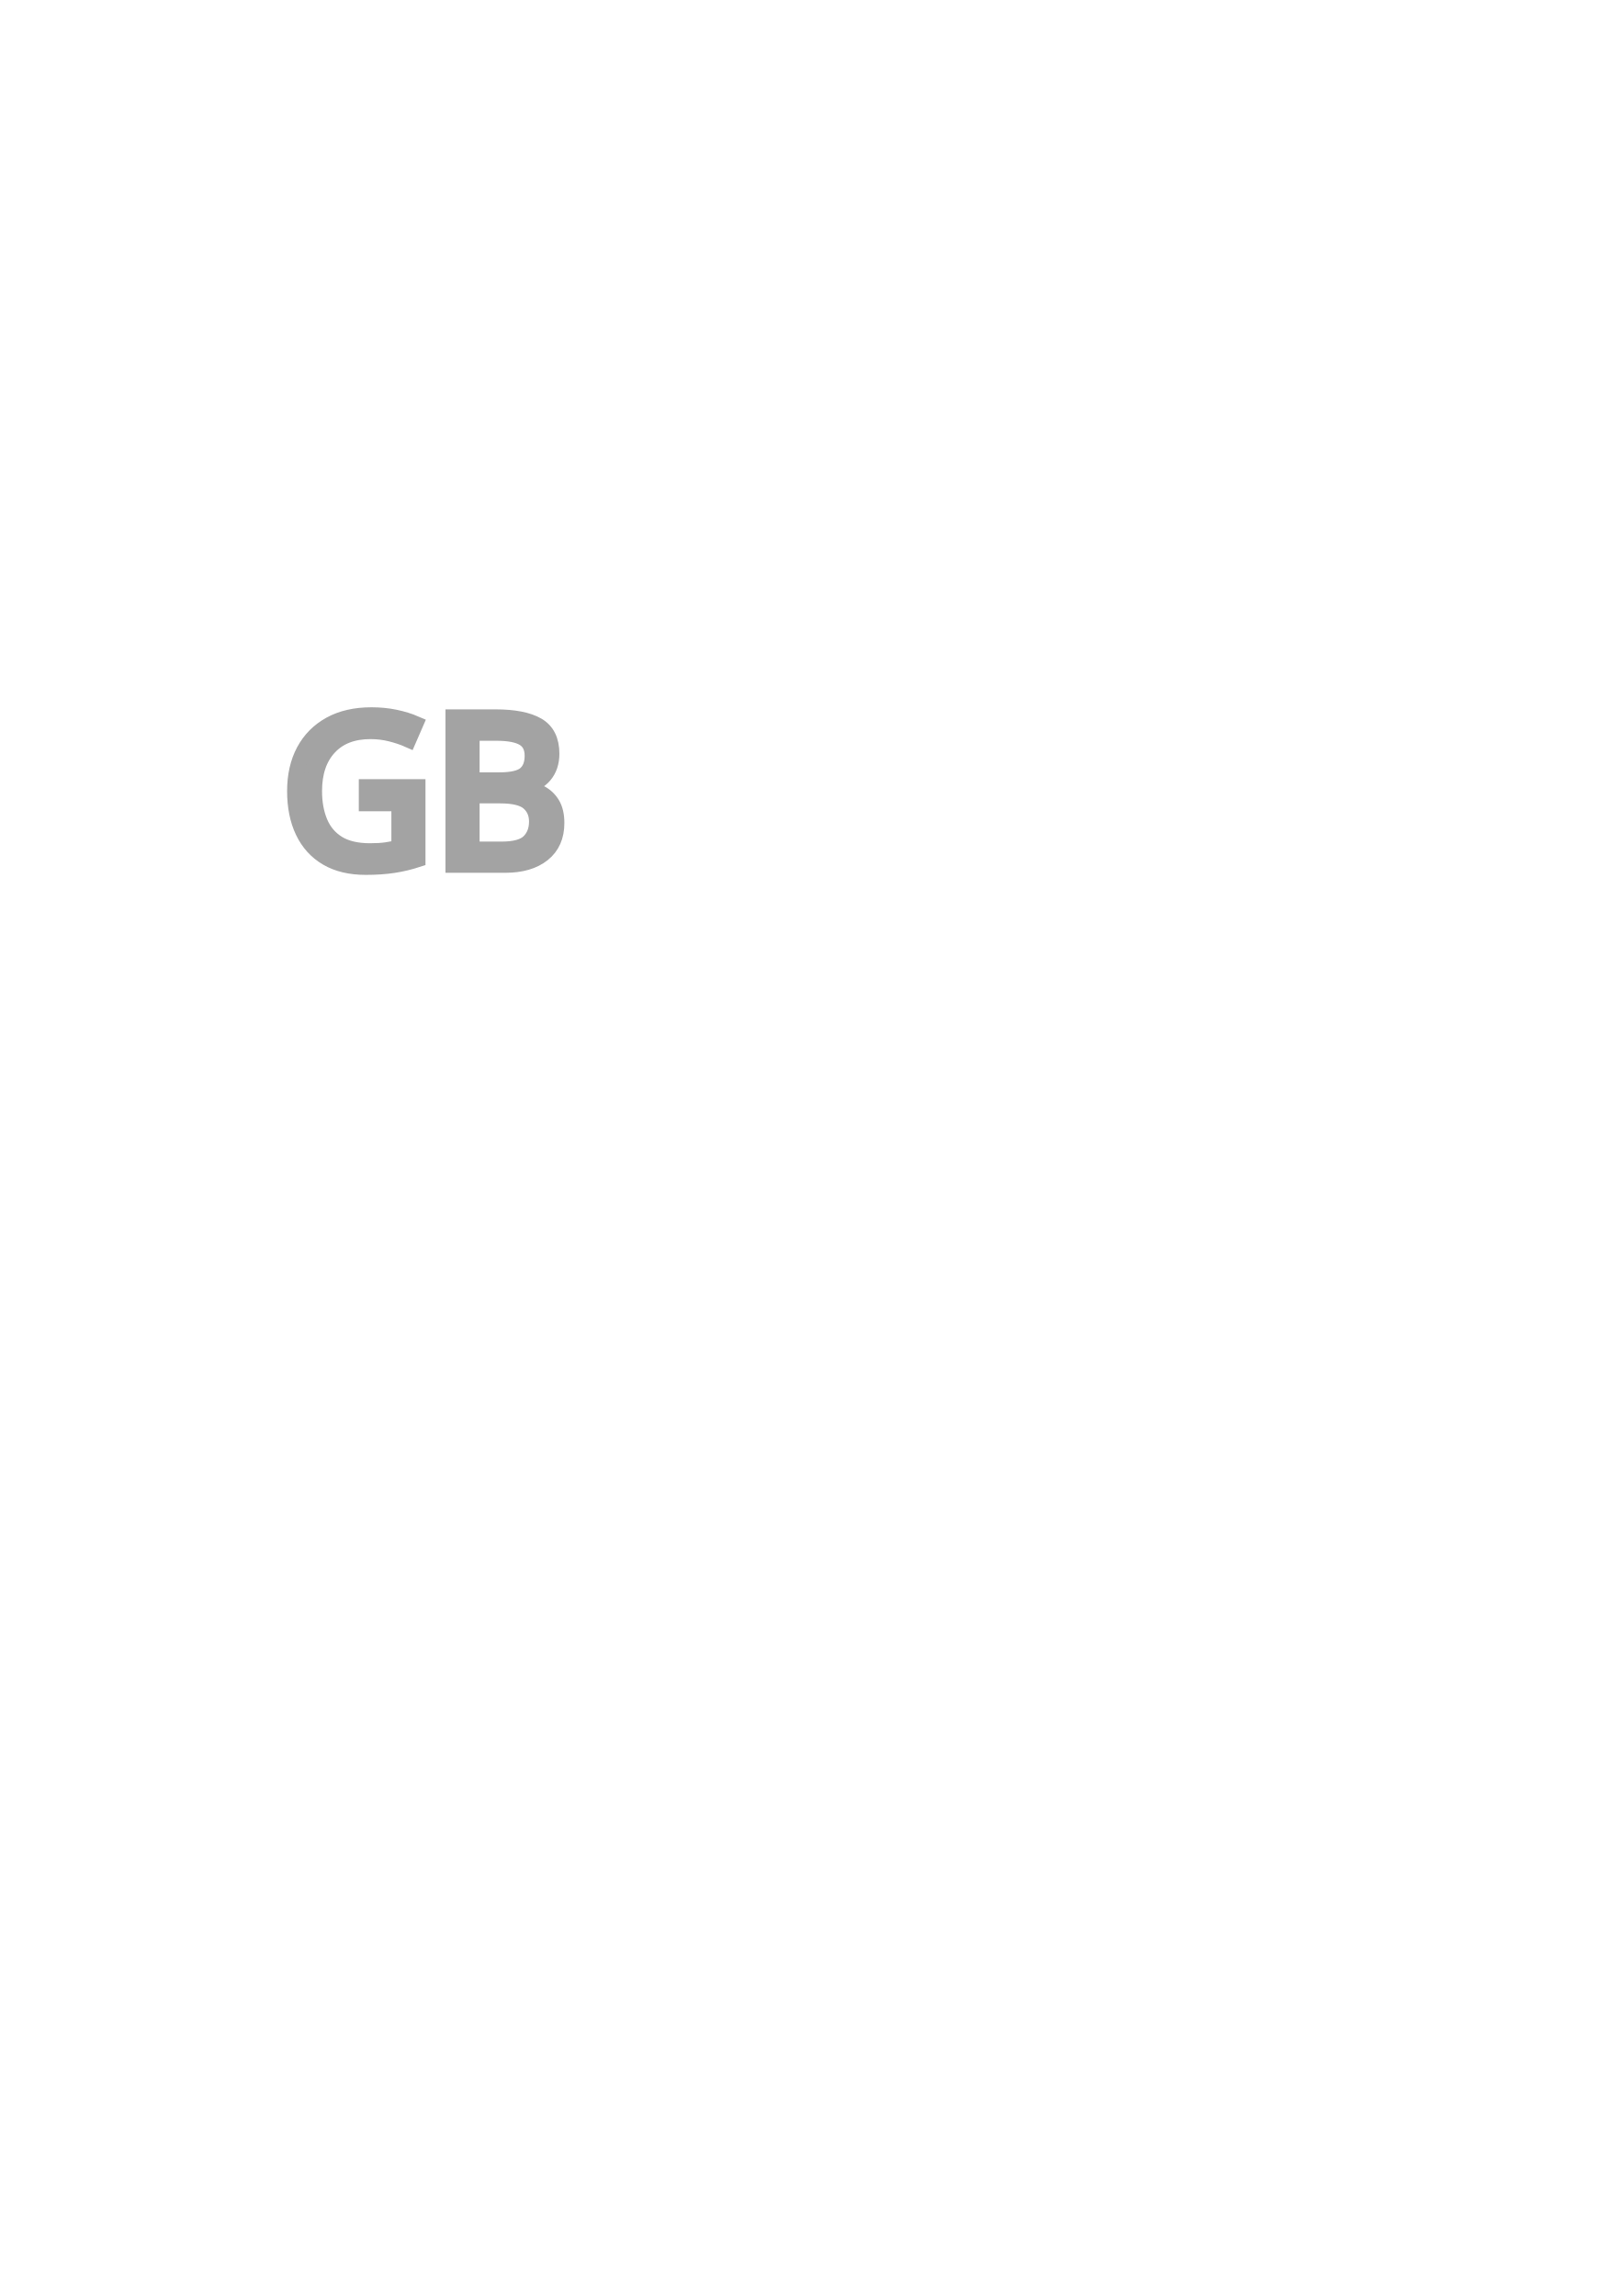
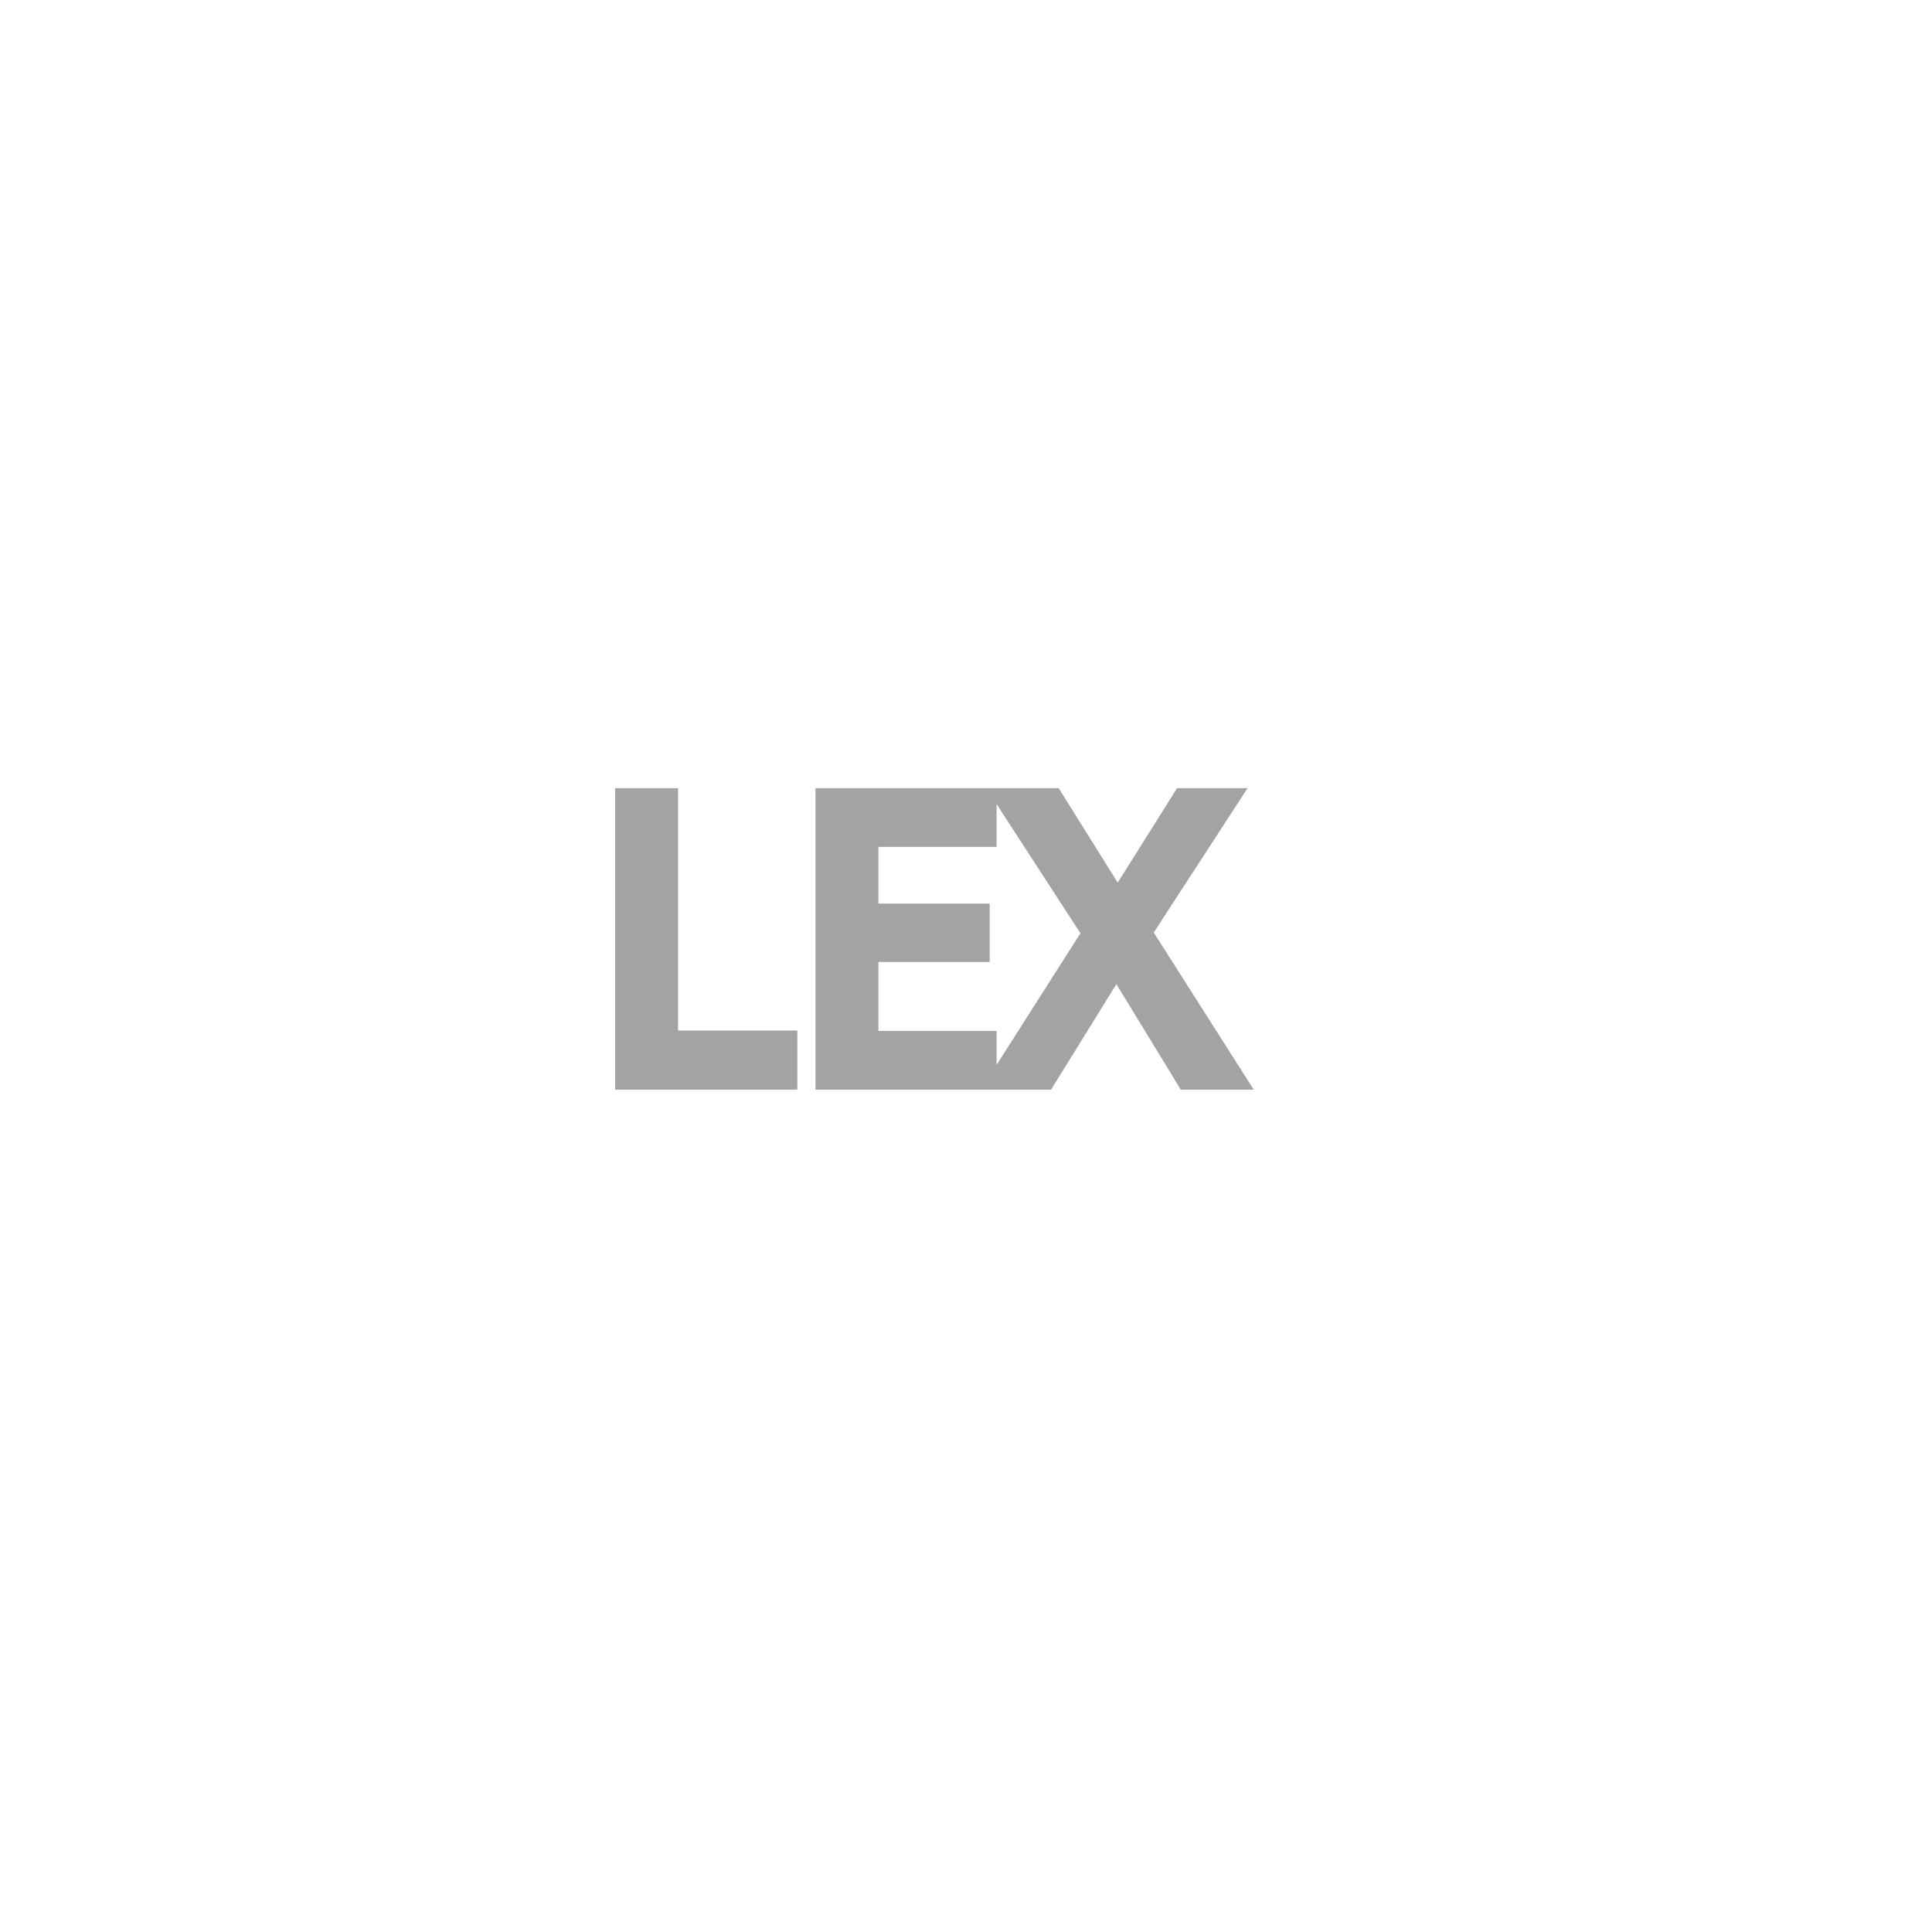
- <svg xmlns="http://www.w3.org/2000/svg" width="210mm" height="297mm" viewBox="0 0 210 297" version="1.1" id="svg5">
+ <svg xmlns="http://www.w3.org/2000/svg" width="512" height="512" viewBox="0 0 135.467 135.467" version="1.1" id="svg5">
  <defs id="defs2">
    <rect x="137.937" y="332.951" width="485.157" height="418.567" id="rect186" />
  </defs>
  <g id="layer1">
-     <text xml:space="preserve" transform="scale(0.2645833)" id="text184" style="font-size:101.333px;font-family:'Cormorant Garamond';-inkscape-font-specification:'Cormorant Garamond, Normal';white-space:pre;shape-inside:url(#rect186);fill:#a3a3a3;stroke:#a3a3a3;stroke-width:7.559">
-       <tspan x="137.938" y="422.935" id="tspan264">GB</tspan>
+     <text xml:space="preserve" transform="matrix(0.2645833,0,0,0.2645833,5.033898,-36.49576)" id="text184" style="font-size:101.333px;font-family:'Cormorant Garamond';-inkscape-font-specification:'Cormorant Garamond, Normal';white-space:pre;shape-inside:url(#rect186);fill:#a3a3a3;stroke:#a3a3a3;stroke-width:7.559">
+       <tspan x="137.938" y="422.935" id="tspan399">LEX</tspan>
    </text>
  </g>
</svg>
